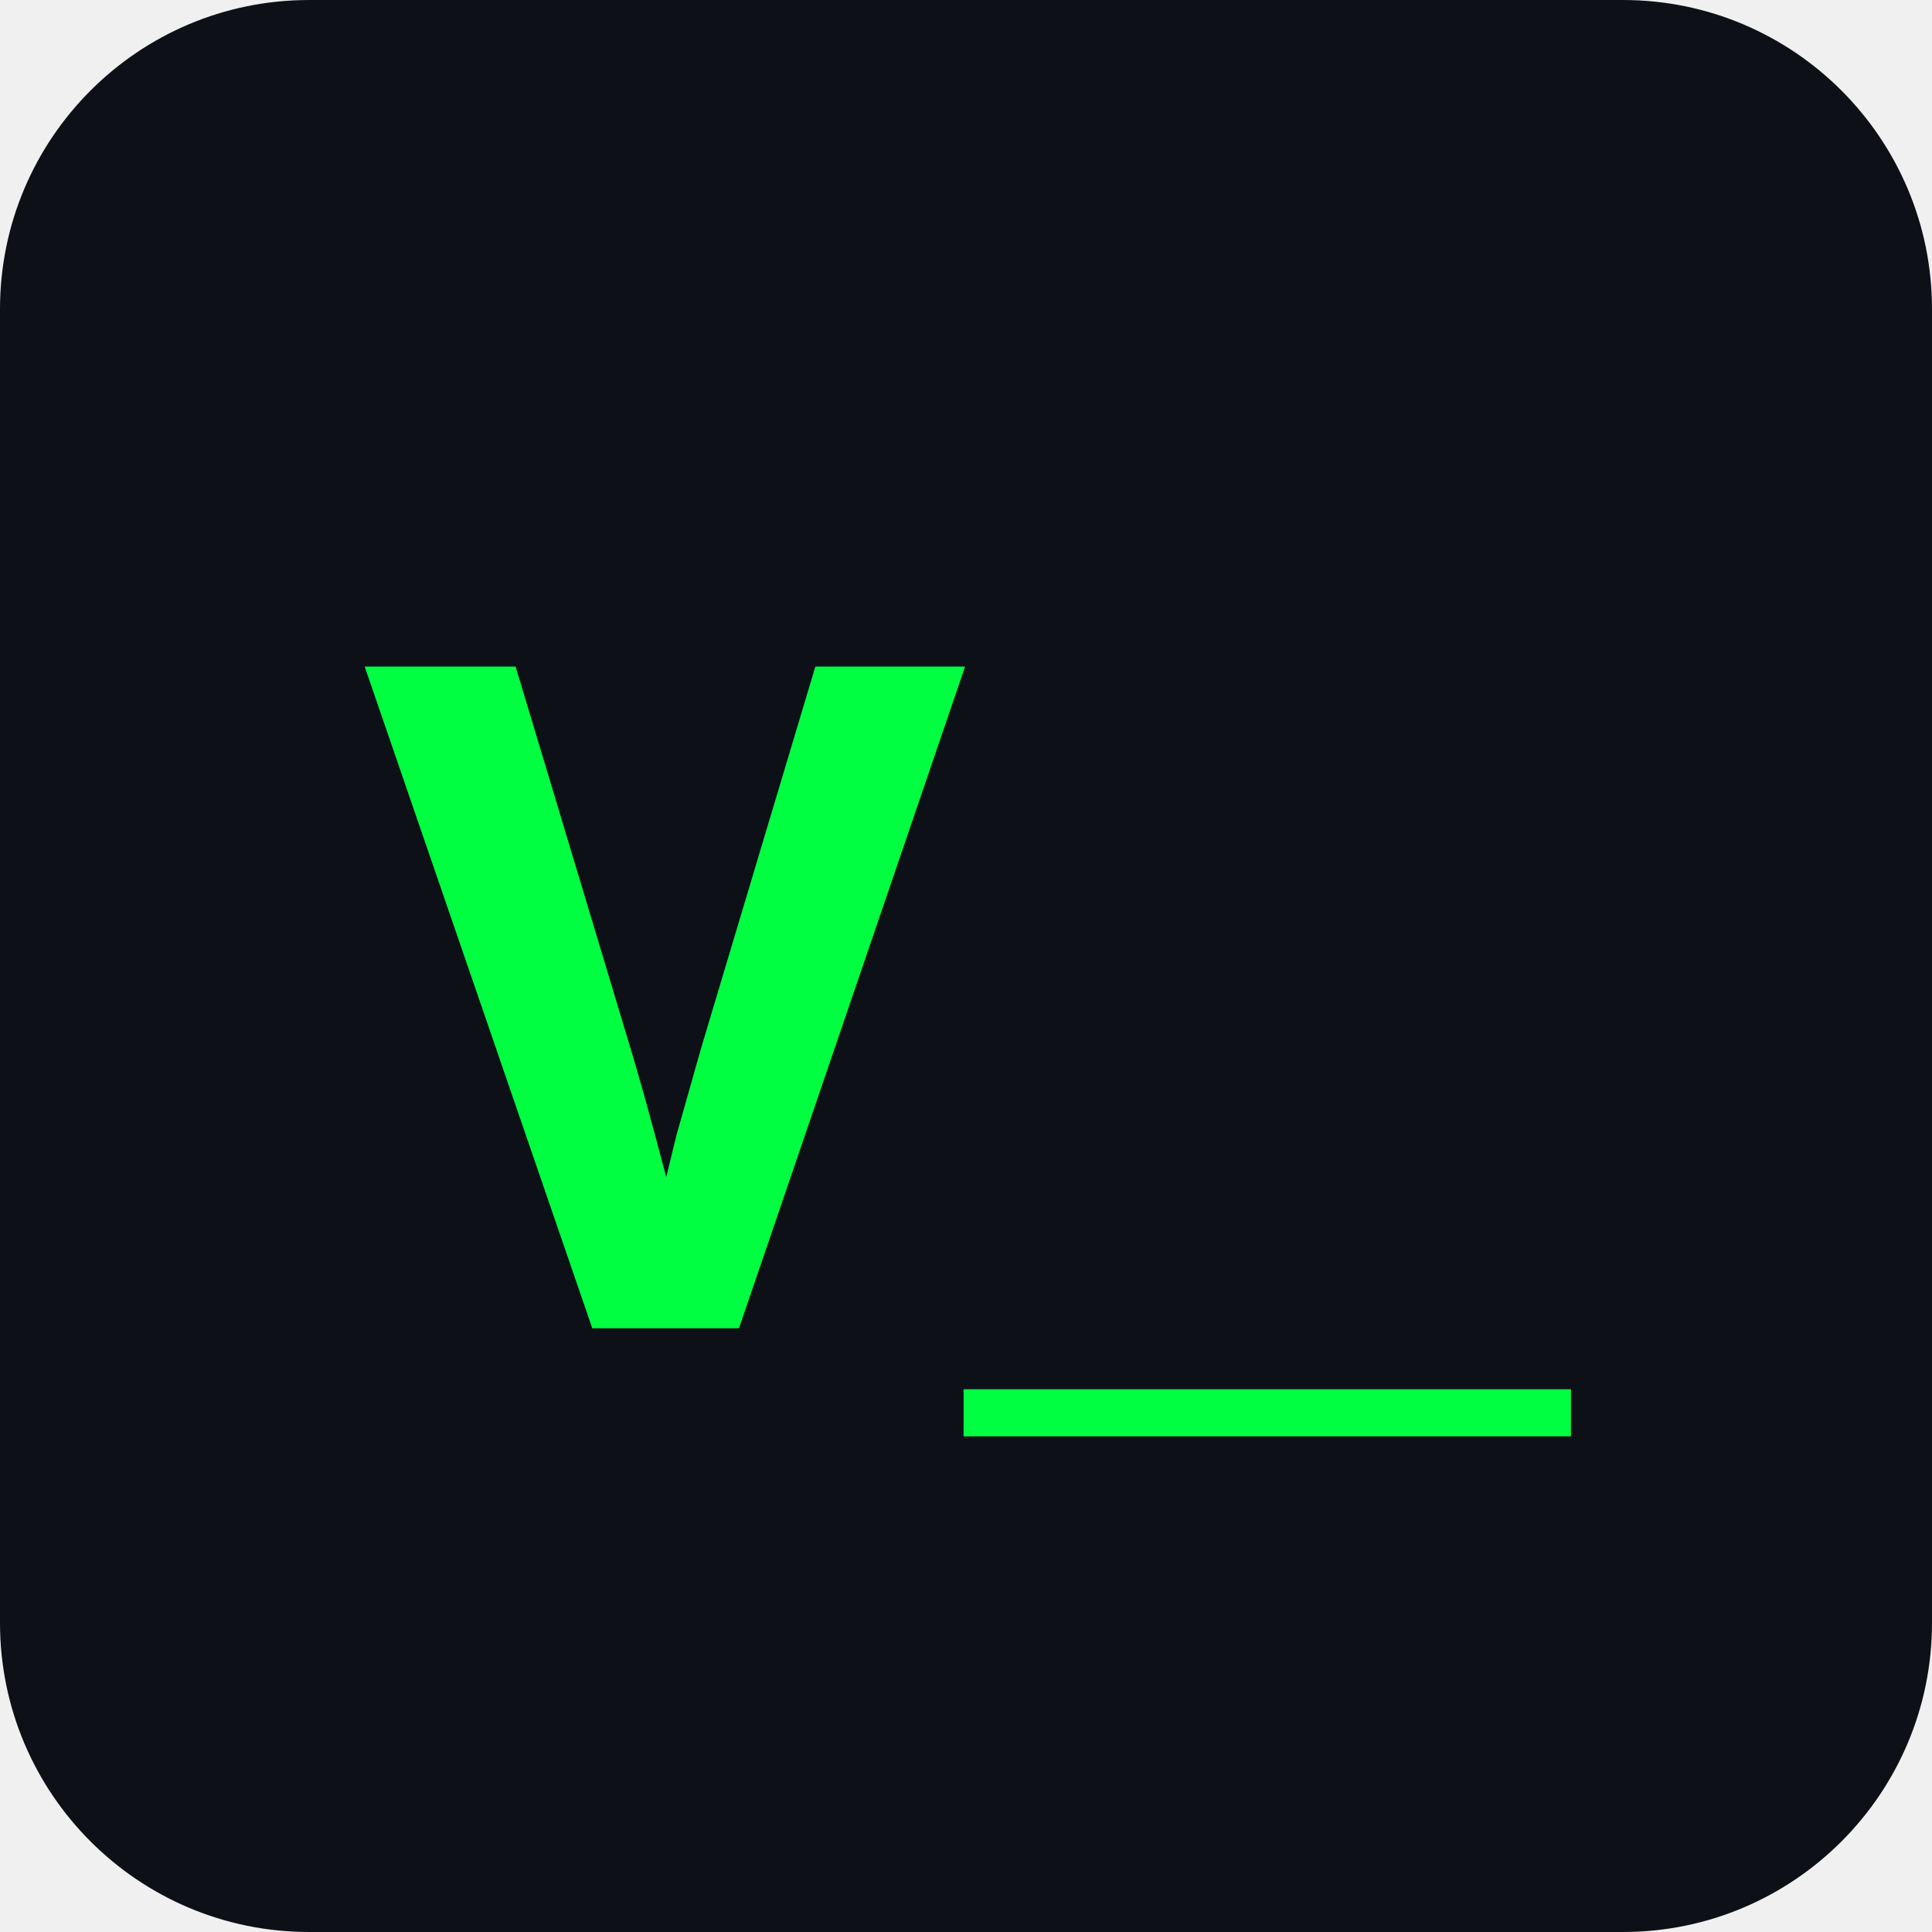
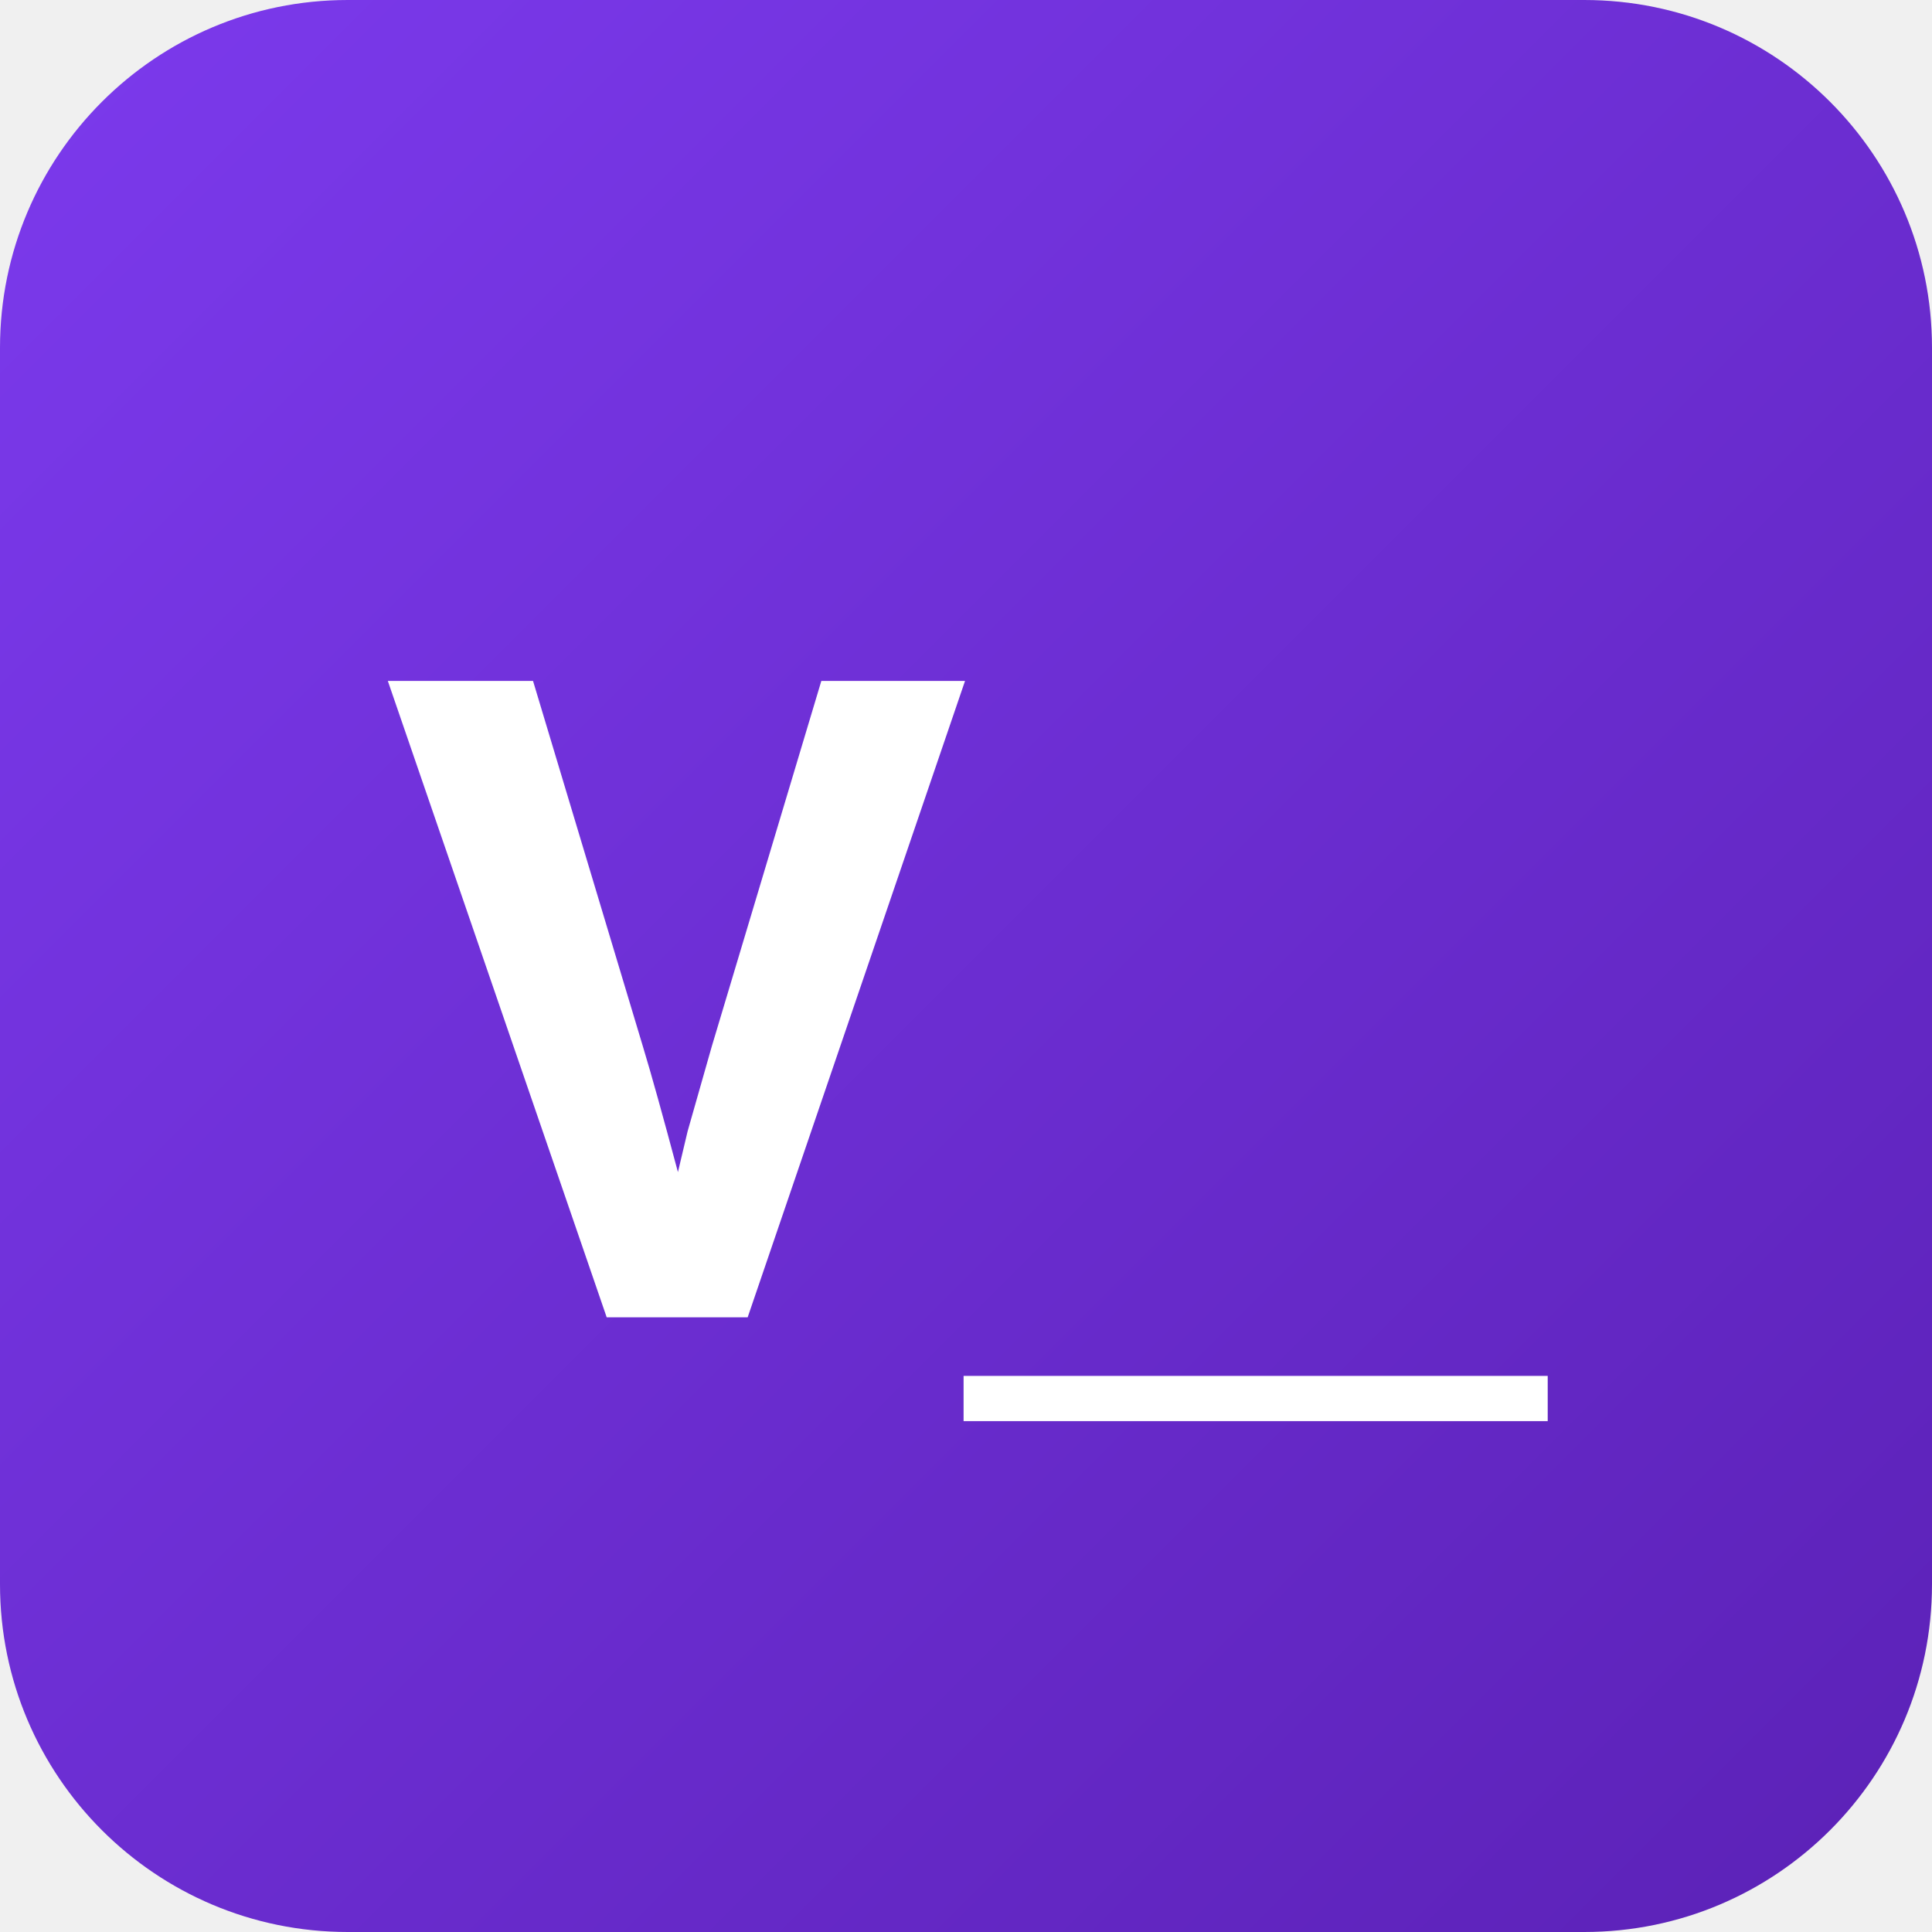
<svg xmlns="http://www.w3.org/2000/svg" viewBox="0 0 100 100">
-   <rect width="100" height="100" rx="16" fill="#0d1117" />
-   <text x="50%" y="54%" font-family="'Fira Code', 'Courier New', Courier, monospace" font-size="52" font-weight="bold" fill="#00ff41" dominant-baseline="middle" text-anchor="middle">
+   <defs>
+     <linearGradient id="bg" x1="0%" y1="0%" x2="100%" y2="100%">
+       <stop offset="0%" stop-color="#7c3aed" />
+       <stop offset="100%" stop-color="#5b21b6" />
+     </linearGradient>
+   </defs>
+   <rect width="100" height="100" rx="18" fill="url(#bg)" />
+   <text x="50%" y="54%" font-family="'JetBrains Mono', 'Fira Code', 'Courier New', monospace" font-size="50" font-weight="700" fill="#ffffff" dominant-baseline="middle" text-anchor="middle">
    V_
  </text>
</svg>
